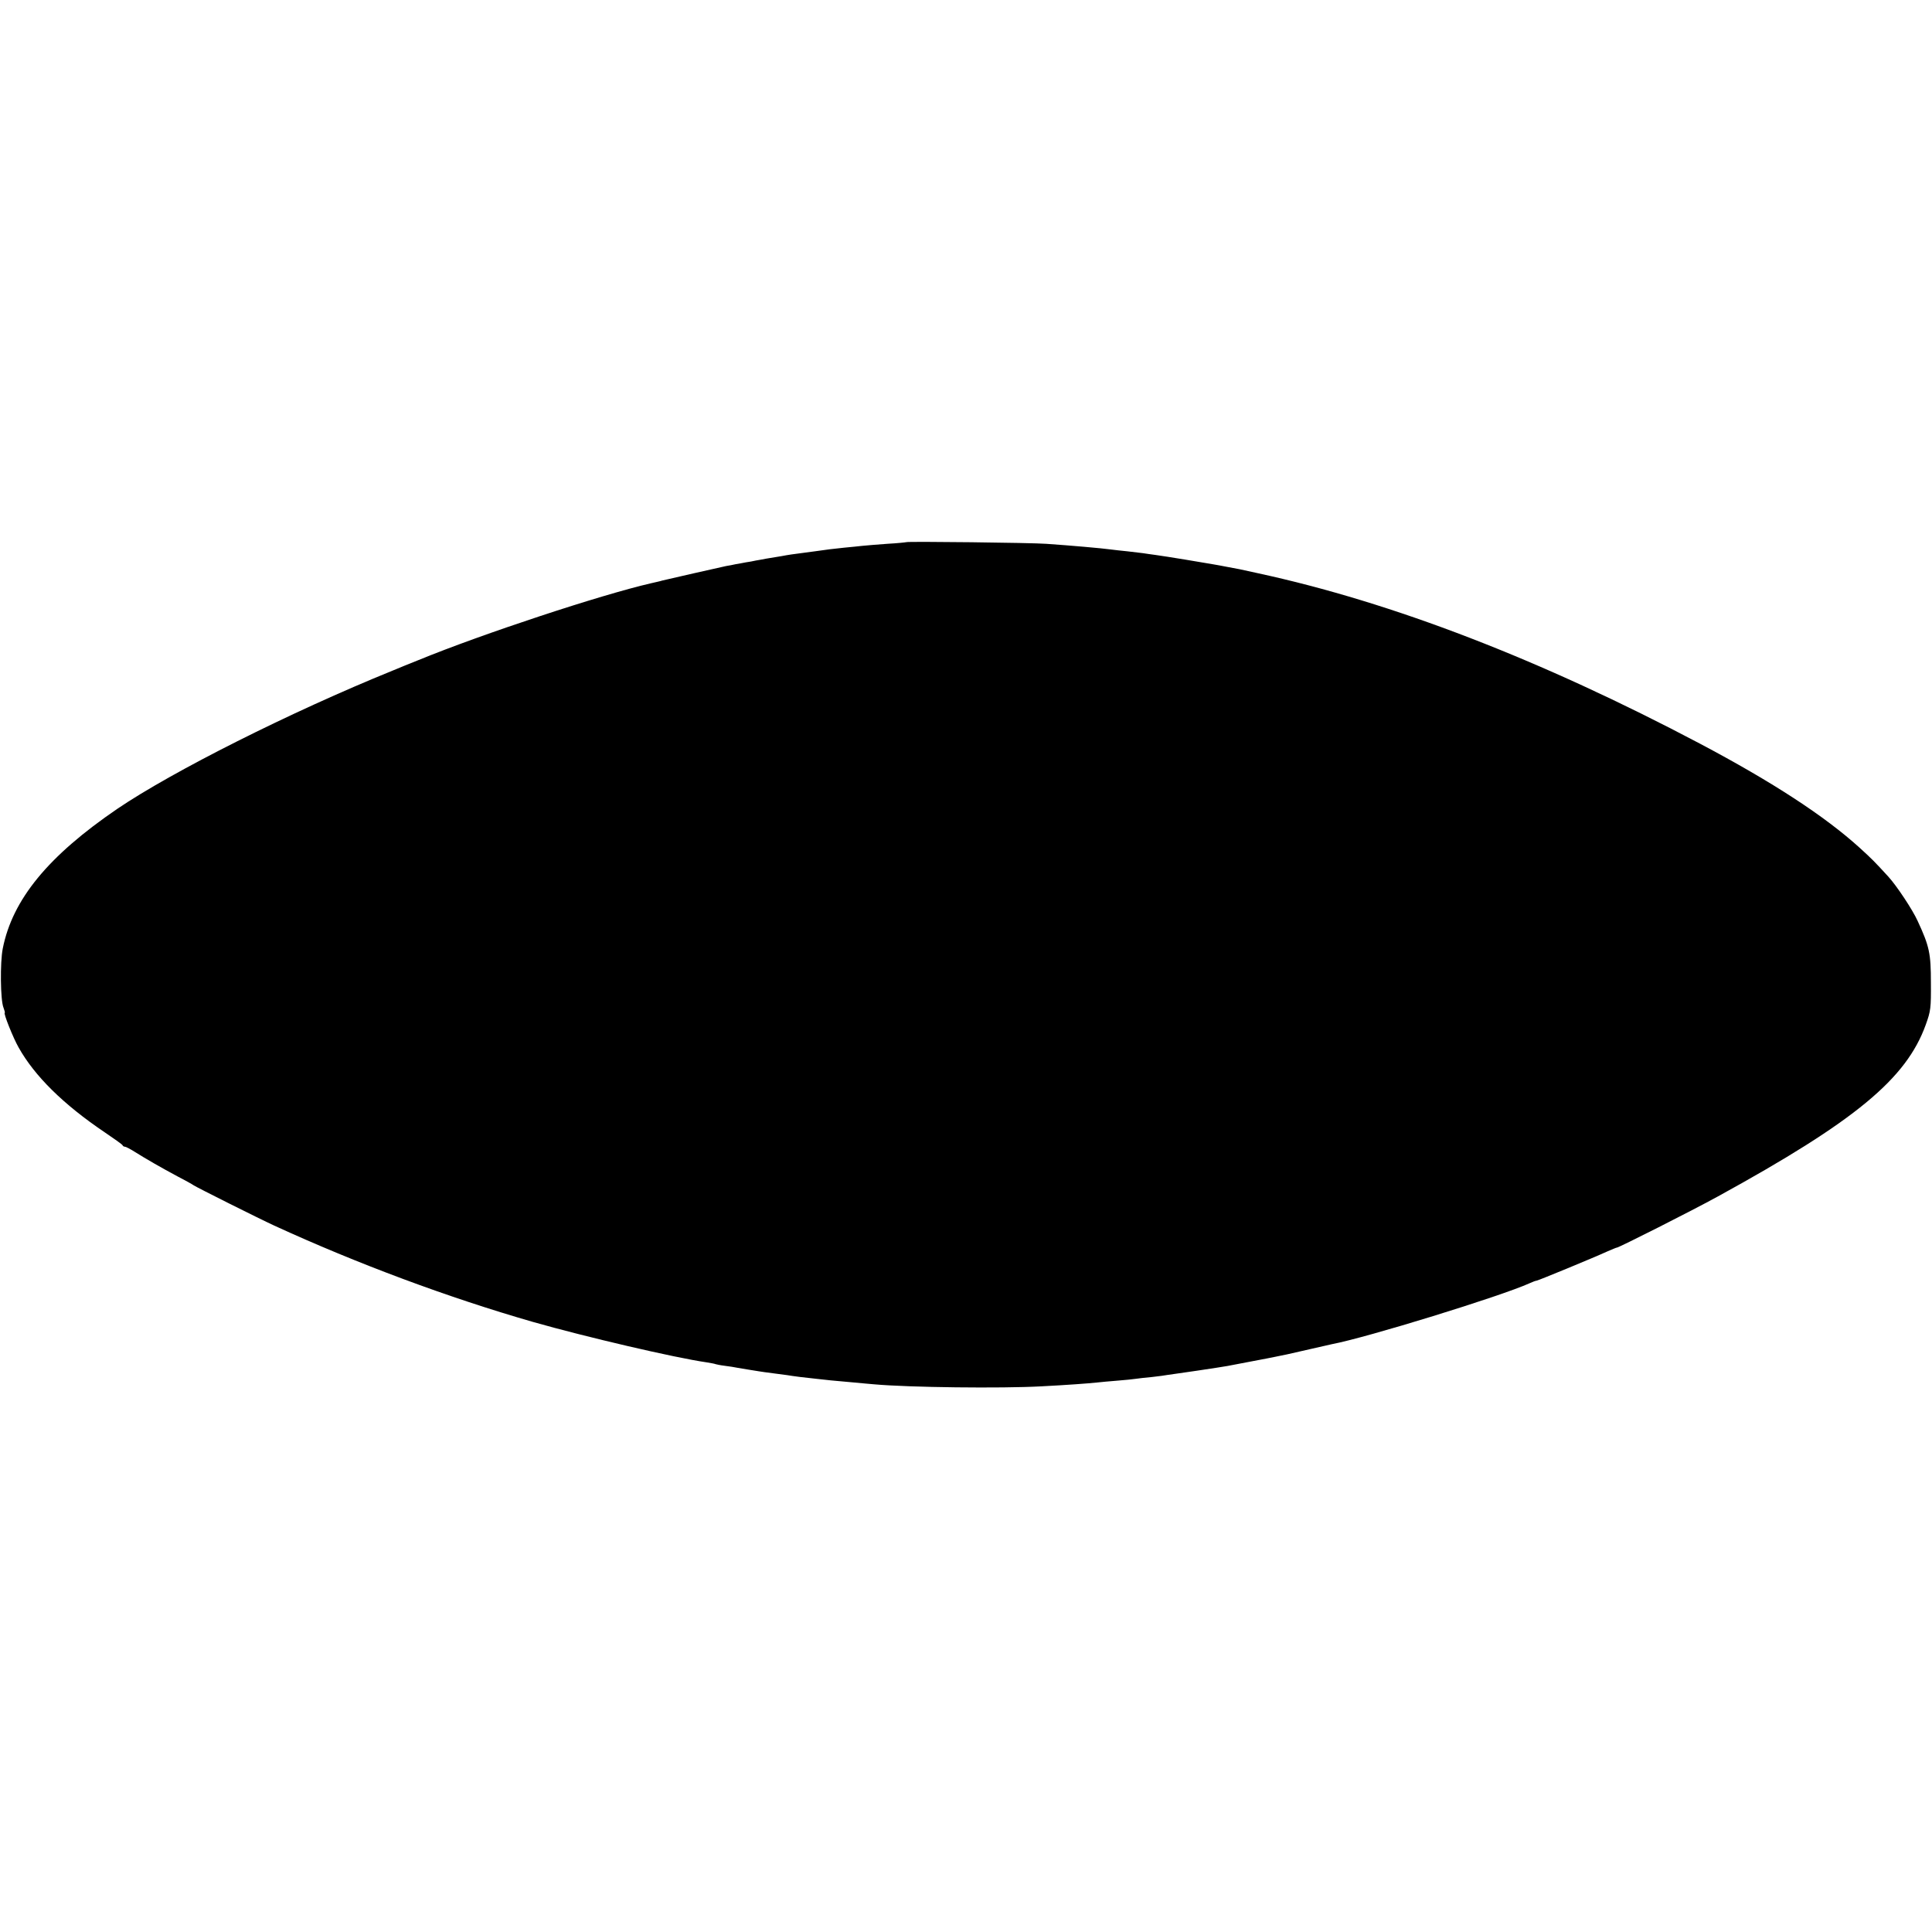
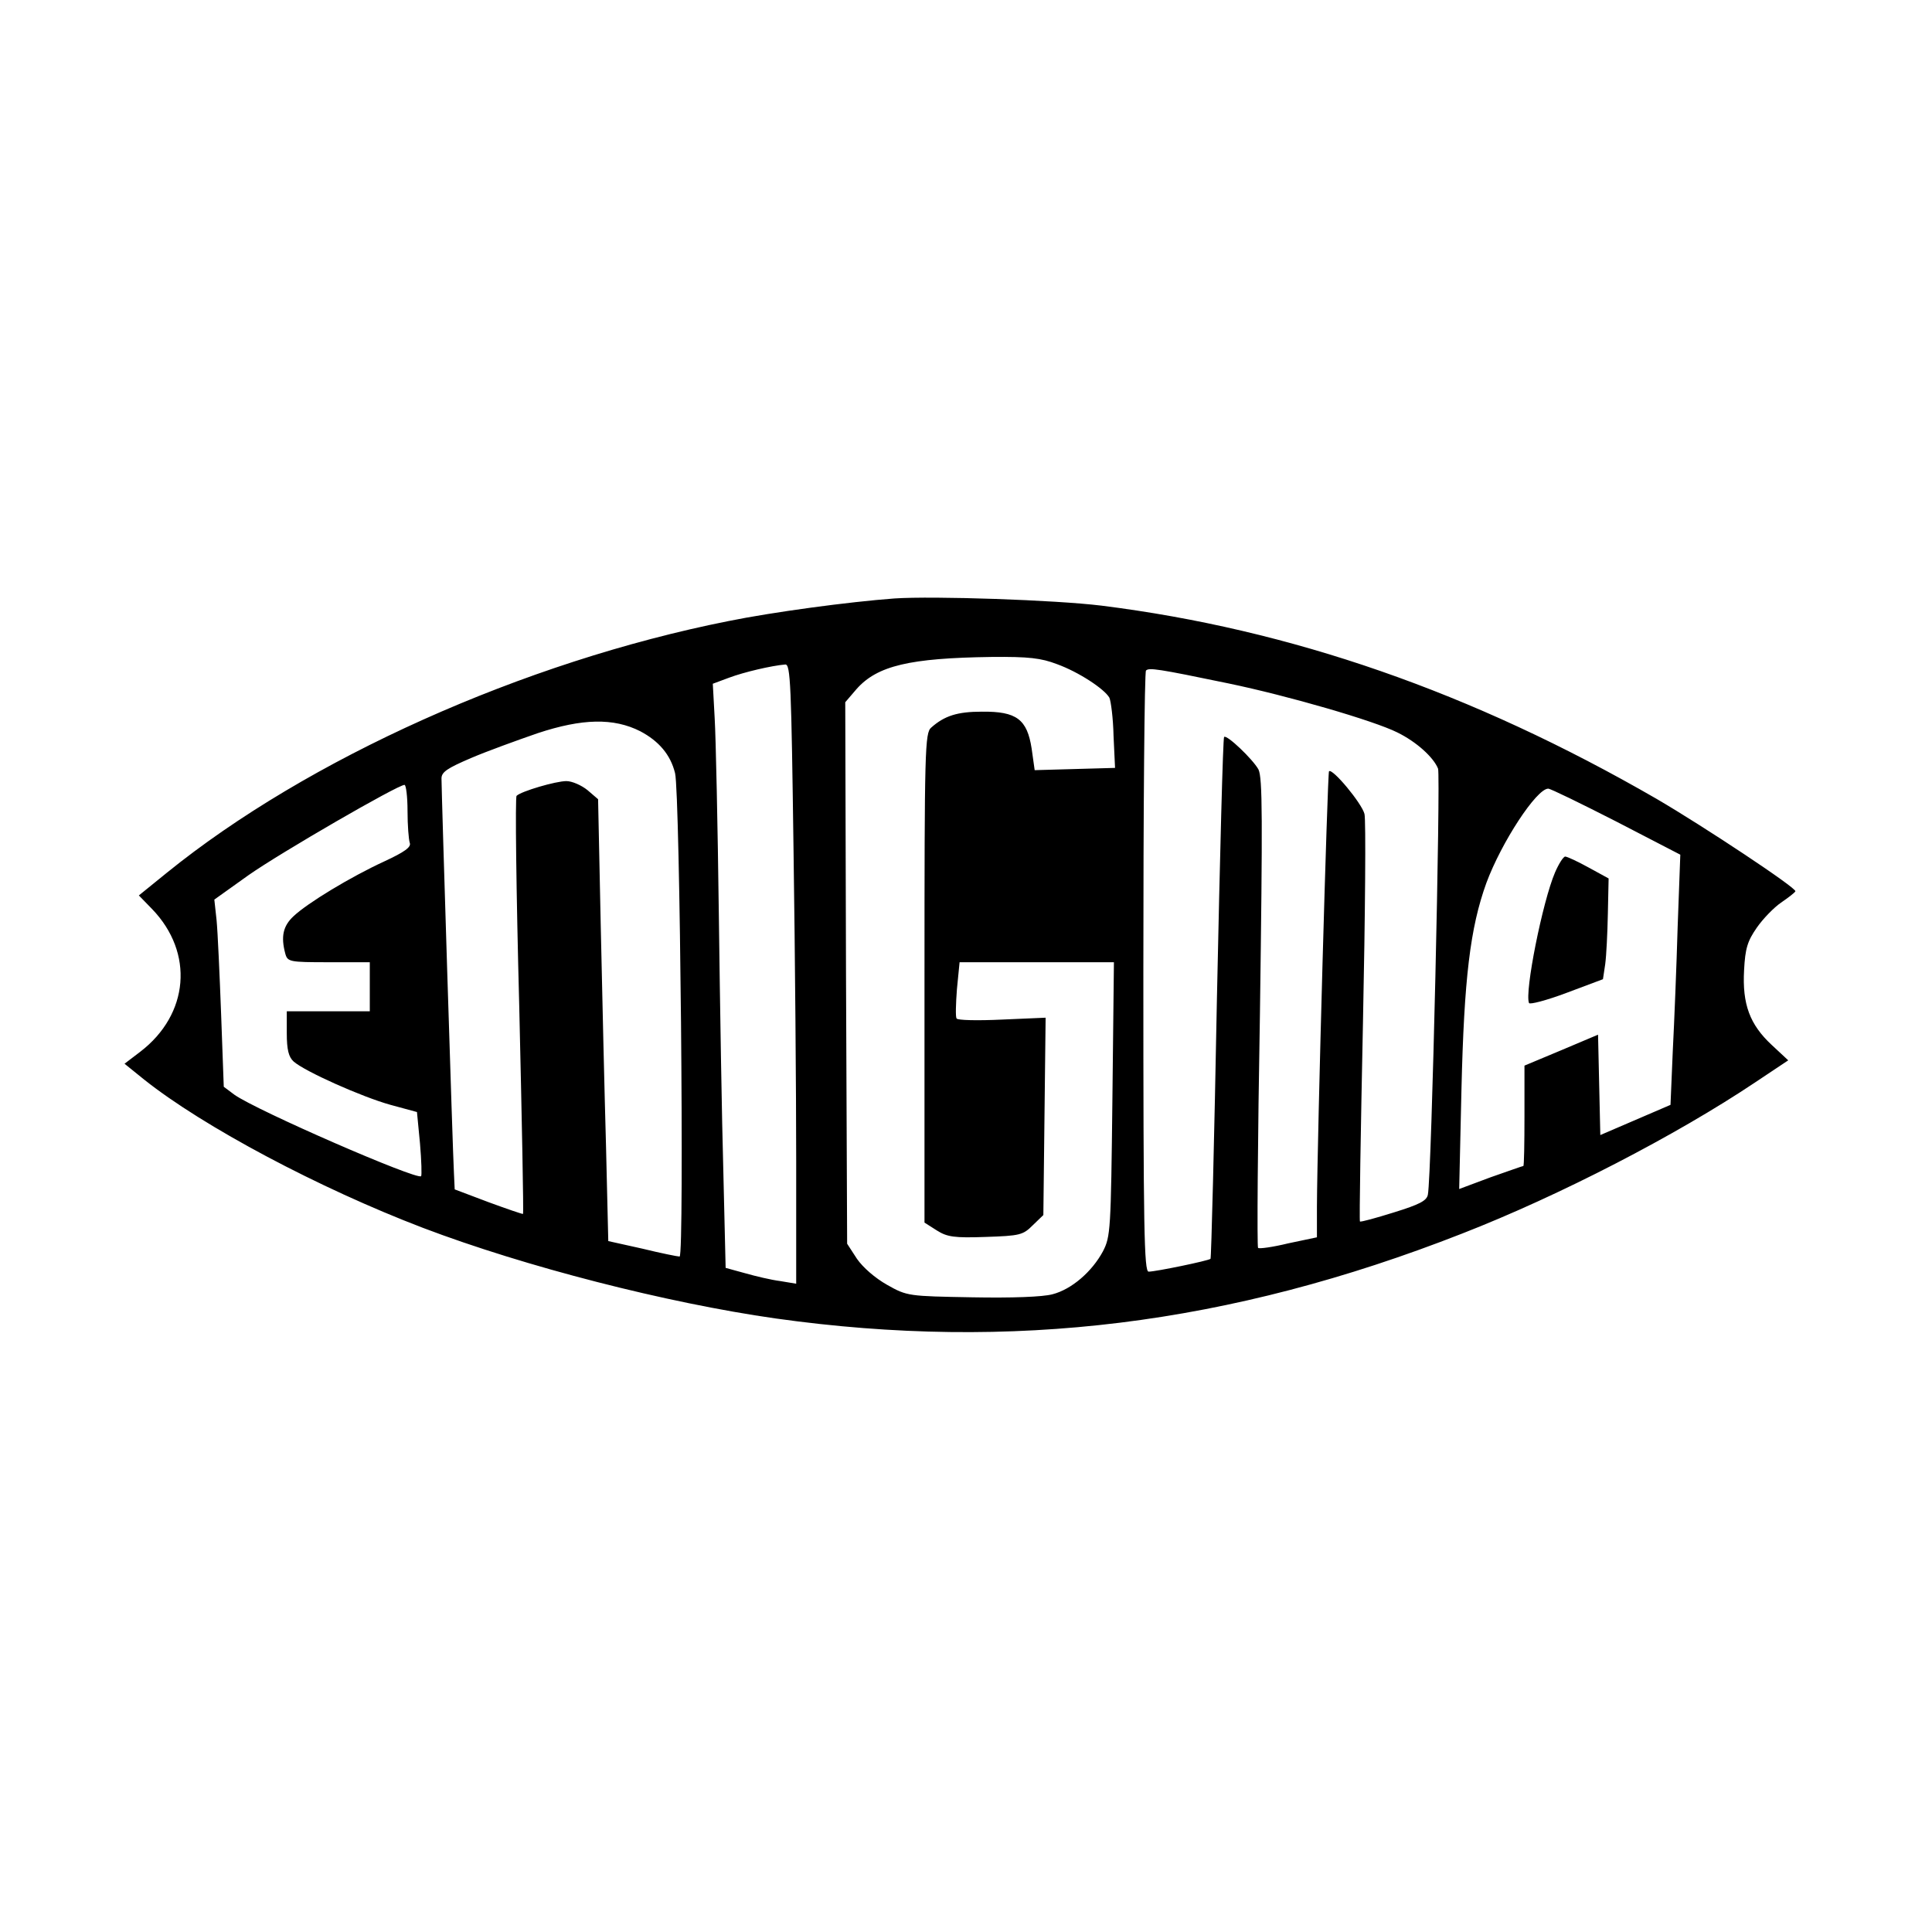
- <svg xmlns="http://www.w3.org/2000/svg" version="1.0" width="1053pt" height="1053pt" viewBox="0 0 1053 1053" preserveAspectRatio="xMidYMid meet">
-   <g transform="translate(0,1053) scale(0.1,-0.1)" fill="#000000" stroke="none">
-     <path d="M4939 7575 c-2 -1 -49 -6 -104 -9 -55 -4 -116 -9 -135 -11 -19 -2 -64 -7 -99 -10 -60 -6 -99 -11 -161 -20 -14 -2 -47 -6 -75 -10 -27 -3 -75 -10 -105 -16 -30 -5 -68 -11 -85 -14 -16 -3 -41 -8 -55 -10 -14 -3 -38 -8 -55 -10 -16 -3 -41 -8 -55 -10 -14 -3 -37 -8 -52 -10 -25 -5 -315 -71 -348 -79 -8 -3 -36 -9 -62 -15 -270 -62 -917 -275 -1268 -419 -47 -19 -110 -44 -140 -57 -557 -226 -1199 -549 -1500 -753 -377 -257 -572 -494 -625 -762 -15 -75 -13 -281 4 -322 6 -16 9 -28 7 -28 -9 0 46 -138 76 -190 87 -155 243 -309 468 -461 52 -35 97 -67 98 -71 2 -5 8 -8 13 -8 5 0 28 -12 52 -27 57 -36 147 -88 237 -136 41 -21 80 -43 85 -47 14 -10 353 -180 440 -220 453 -208 948 -392 1410 -525 288 -82 772 -195 945 -220 24 -4 47 -8 50 -10 3 -1 25 -6 50 -9 25 -3 56 -8 70 -11 13 -2 40 -7 60 -10 20 -3 45 -7 56 -9 11 -2 47 -7 79 -11 33 -4 67 -9 76 -10 9 -2 40 -6 70 -10 30 -3 70 -8 89 -10 39 -5 101 -11 205 -20 39 -4 88 -8 110 -10 189 -17 693 -23 910 -11 137 7 259 16 305 21 19 2 69 7 110 10 41 3 86 8 100 10 14 2 54 7 90 10 36 4 73 9 82 11 10 1 82 12 160 23 79 12 154 23 168 26 14 3 63 12 110 21 47 9 94 18 105 20 11 2 31 6 45 9 50 10 58 11 200 44 47 11 96 22 110 25 190 36 920 261 1077 332 17 8 34 14 38 14 7 0 306 123 387 160 26 11 49 21 50 20 9 -1 411 202 551 279 749 411 1027 641 1133 936 27 75 29 90 28 230 0 158 -8 197 -72 335 -28 62 -115 193 -160 242 -76 83 -89 96 -157 158 -190 172 -473 357 -870 567 -867 458 -1675 770 -2410 929 -103 23 -105 23 -165 34 -30 6 -64 12 -76 14 -37 7 -268 45 -314 51 -25 3 -56 8 -70 10 -14 2 -52 6 -84 10 -33 3 -73 8 -90 10 -50 7 -223 22 -353 31 -77 6 -760 14 -764 9z" />
+ <svg xmlns="http://www.w3.org/2000/svg" version="1.0" width="512pt" height="512pt" viewBox="0 0 512 512" preserveAspectRatio="xMidYMid meet">
+   <g transform="translate(0,512) scale(0.1,-0.1)" fill="#000000" stroke="none">
+     <path d="M2370 3534 c-121 -9 -322 -36 -440 -60 -543 -108 -1115 -365 -1488 -667 l-74 -60 35 -36 c112 -116 98 -279 -31 -378 l-42 -32 52 -42 c157 -125 464 -288 739 -393 271 -103 646 -199 934 -240 626 -88 1203 -17 1820 225 259 101 568 261 777 401 l87 58 -44 41 c-58 54 -78 108 -73 198 3 58 9 77 34 113 16 23 45 53 64 66 19 13 36 26 38 30 3 9 -243 172 -368 245 -490 283 -969 449 -1471 512 -123 15 -444 26 -549 19z m431 -174 c58 -21 126 -66 139 -89 4 -9 10 -54 11 -101 l4 -85 -107 -3 -106 -3 -8 57 c-12 78 -40 99 -132 98 -65 0 -99 -11 -134 -42 -17 -14 -18 -58 -18 -664 l0 -648 33 -21 c27 -17 46 -20 129 -17 91 3 99 5 125 31 l28 27 3 262 3 261 -116 -5 c-63 -3 -118 -2 -120 3 -3 4 -2 39 1 78 l7 71 204 0 205 0 -4 -362 c-4 -349 -5 -365 -25 -404 -29 -54 -83 -101 -134 -114 -26 -7 -107 -10 -213 -8 -168 3 -172 3 -225 33 -32 18 -64 46 -80 69 l-26 40 -3 717 -2 718 30 35 c55 62 141 82 357 85 100 1 132 -3 174 -19z m-698 -497 c4 -273 7 -642 7 -821 l0 -324 -42 7 c-24 3 -66 13 -94 21 l-51 14 -6 252 c-4 139 -9 447 -12 683 -3 237 -8 471 -11 521 l-5 92 43 16 c40 15 113 32 149 35 14 1 16 -51 22 -496z m1152 446 c159 -33 386 -99 448 -130 51 -25 96 -66 108 -96 7 -20 -17 -1079 -27 -1129 -3 -16 -22 -26 -90 -47 -48 -15 -88 -26 -90 -24 -2 1 2 239 8 527 6 289 8 538 4 553 -7 28 -85 122 -94 113 -4 -5 -31 -965 -32 -1153 l0 -82 -76 -16 c-41 -10 -77 -15 -80 -12 -3 2 -1 283 5 623 7 514 7 623 -4 645 -15 27 -84 93 -91 86 -3 -2 -11 -313 -19 -692 -7 -378 -15 -689 -17 -691 -5 -5 -145 -34 -164 -34 -12 0 -14 111 -14 793 0 437 3 797 7 800 8 8 30 5 218 -34z m-1558 -127 c49 -26 80 -62 92 -111 13 -51 25 -1281 12 -1281 -5 0 -50 9 -99 21 l-90 20 -6 252 c-4 139 -10 402 -14 585 l-7 334 -28 24 c-16 13 -41 24 -56 24 -28 0 -120 -27 -132 -39 -4 -3 -1 -253 7 -556 7 -302 12 -551 10 -552 -1 -1 -42 13 -91 31 l-90 34 -2 43 c-3 49 -33 1012 -33 1046 0 17 15 27 78 54 42 18 122 47 177 66 118 39 201 41 272 5z m-617 -211 c0 -38 3 -76 6 -85 4 -11 -14 -24 -68 -49 -89 -41 -203 -110 -240 -145 -28 -26 -34 -54 -22 -99 6 -22 11 -23 115 -23 l109 0 0 -65 0 -65 -110 0 -110 0 0 -58 c0 -44 5 -63 18 -75 29 -26 181 -94 257 -115 l70 -19 8 -83 c4 -46 5 -85 3 -87 -11 -11 -436 174 -495 216 l-28 21 -7 192 c-4 106 -9 218 -12 249 l-6 55 91 65 c84 59 395 239 413 239 4 0 8 -31 8 -69z m3203 -28 l170 -88 -7 -190 c-3 -104 -9 -254 -13 -331 l-6 -142 -93 -40 -93 -40 -3 133 -3 133 -97 -41 -98 -41 0 -133 c0 -73 -1 -133 -3 -133 -2 0 -41 -14 -87 -30 l-83 -31 6 263 c7 295 23 429 66 548 40 108 133 250 164 250 6 0 86 -39 180 -87z" />
+     <path d="M4121 2808 c-33 -77 -81 -317 -69 -346 1 -5 47 7 100 27 l96 36 6 40 c3 22 6 82 7 134 l2 93 -53 29 c-29 16 -57 29 -62 29 -5 0 -17 -19 -27 -42z" />
  </g>
</svg>
